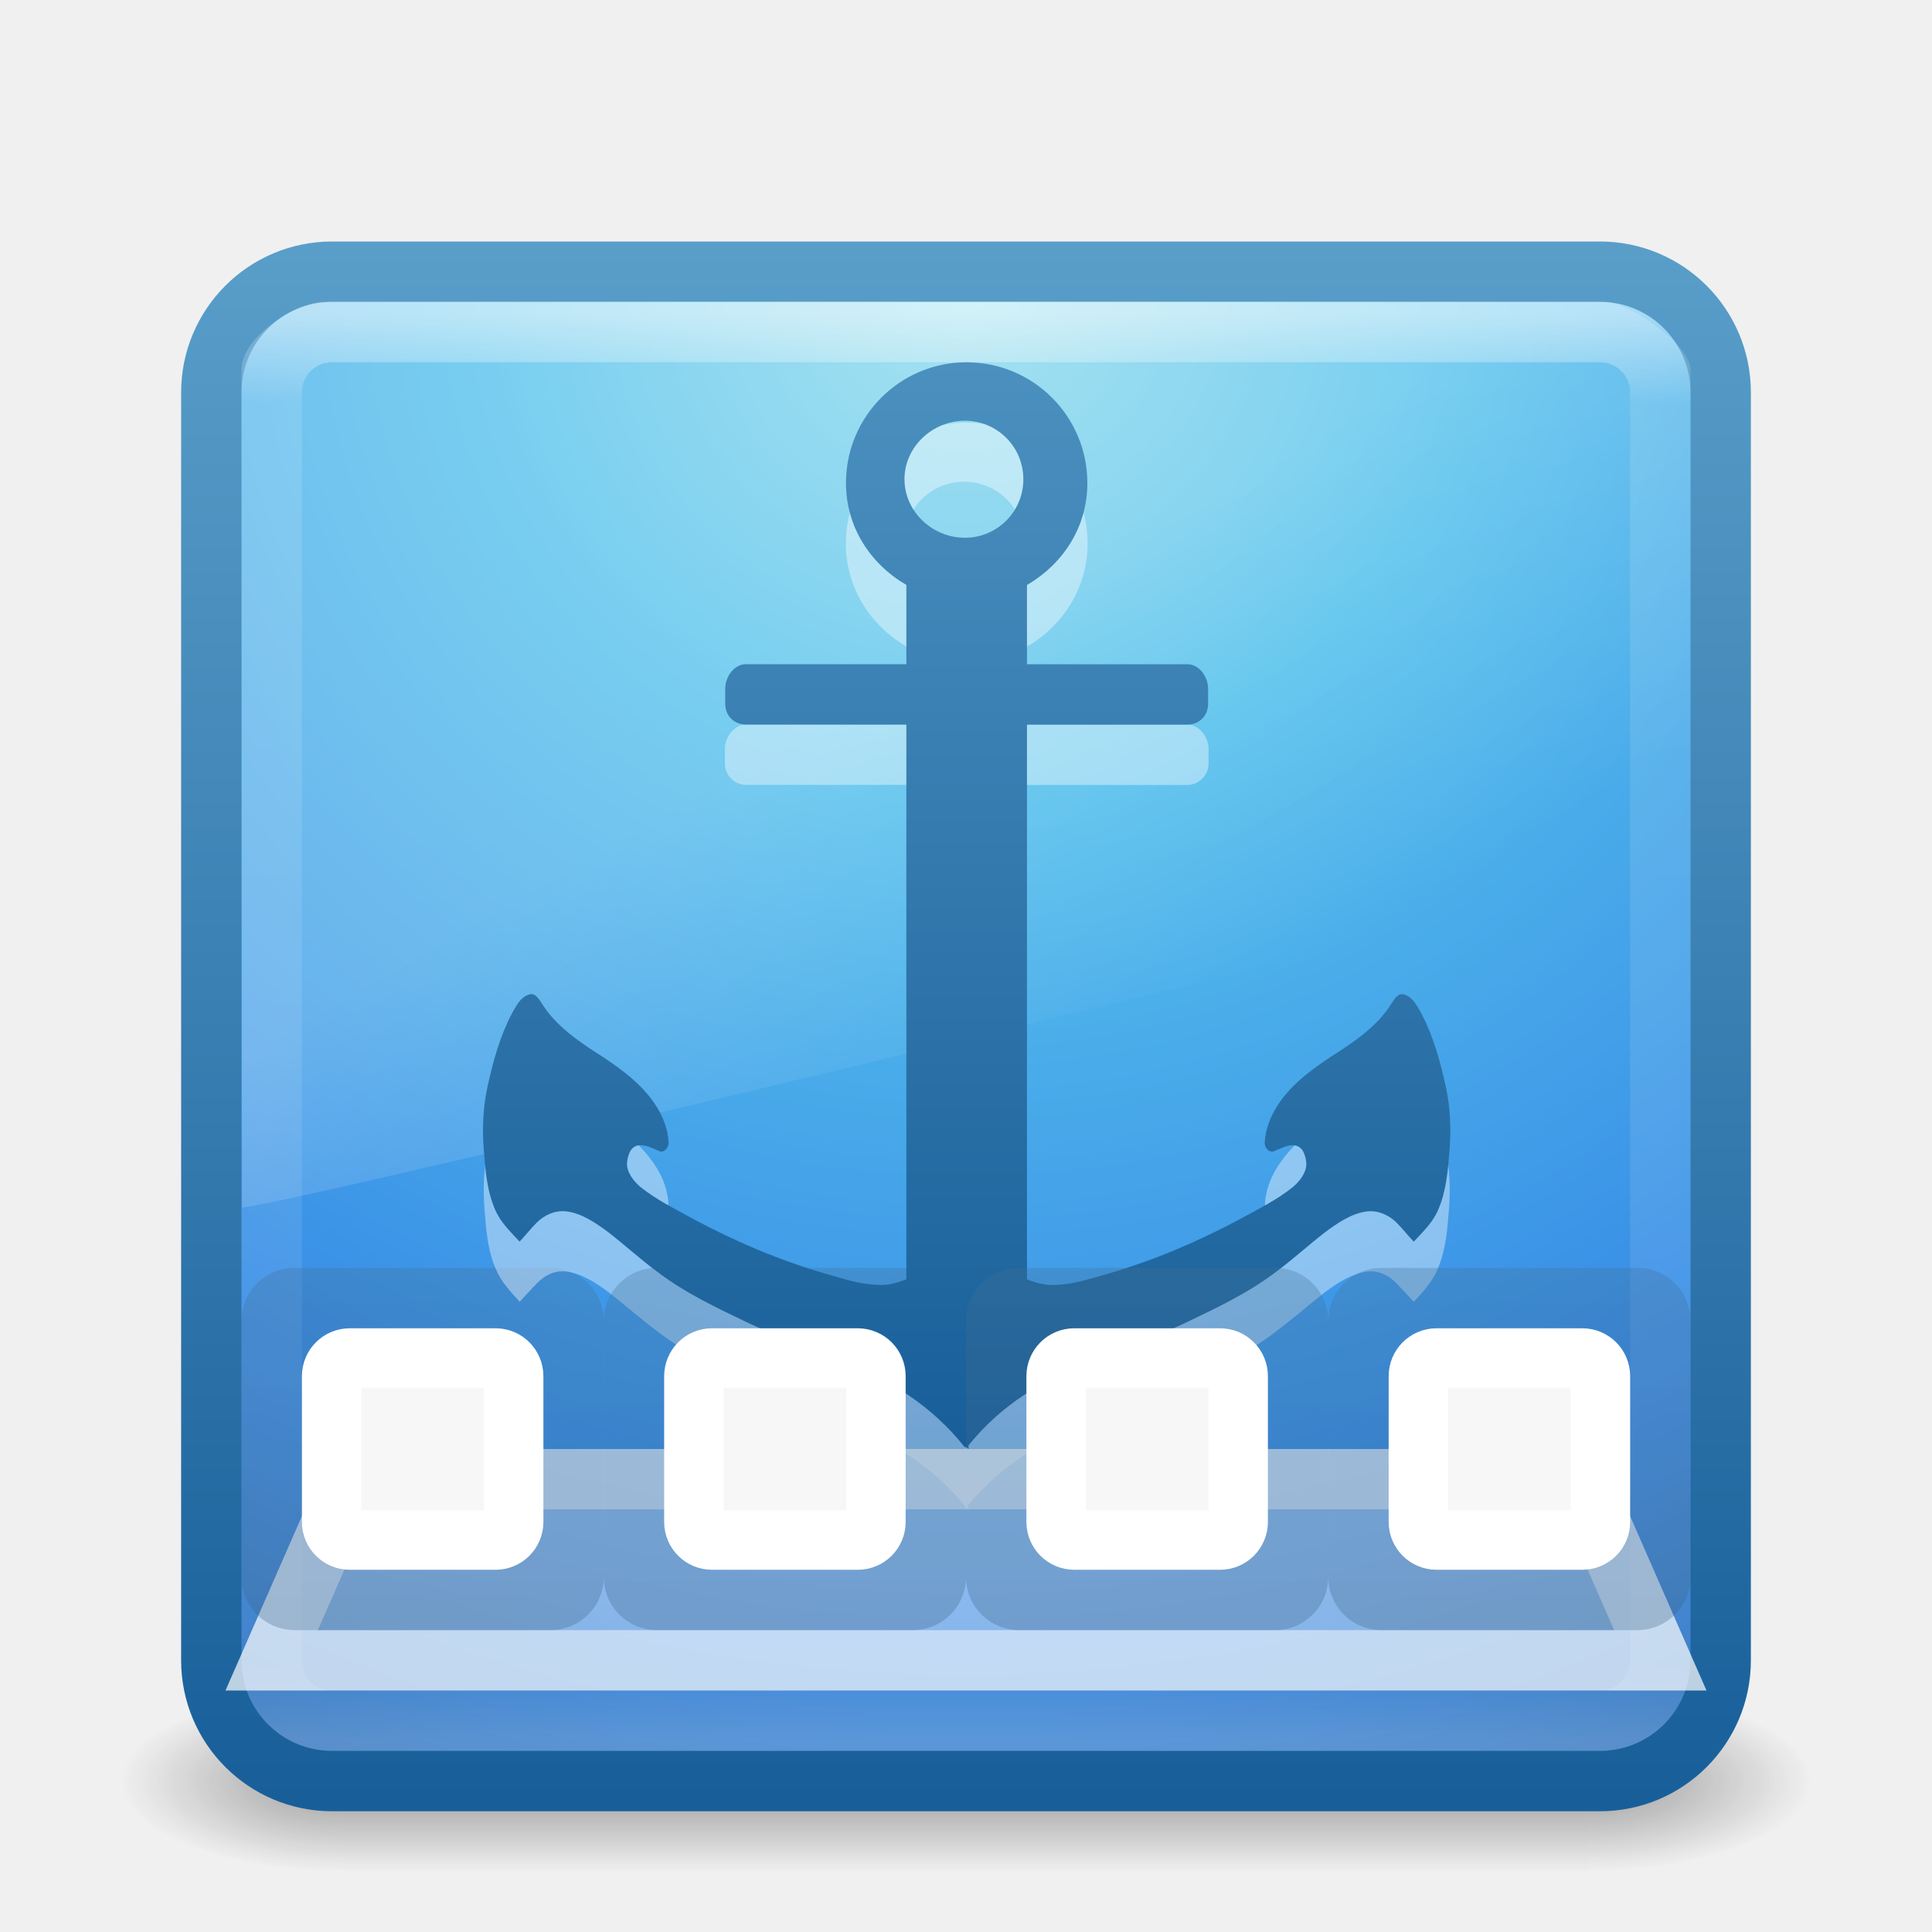
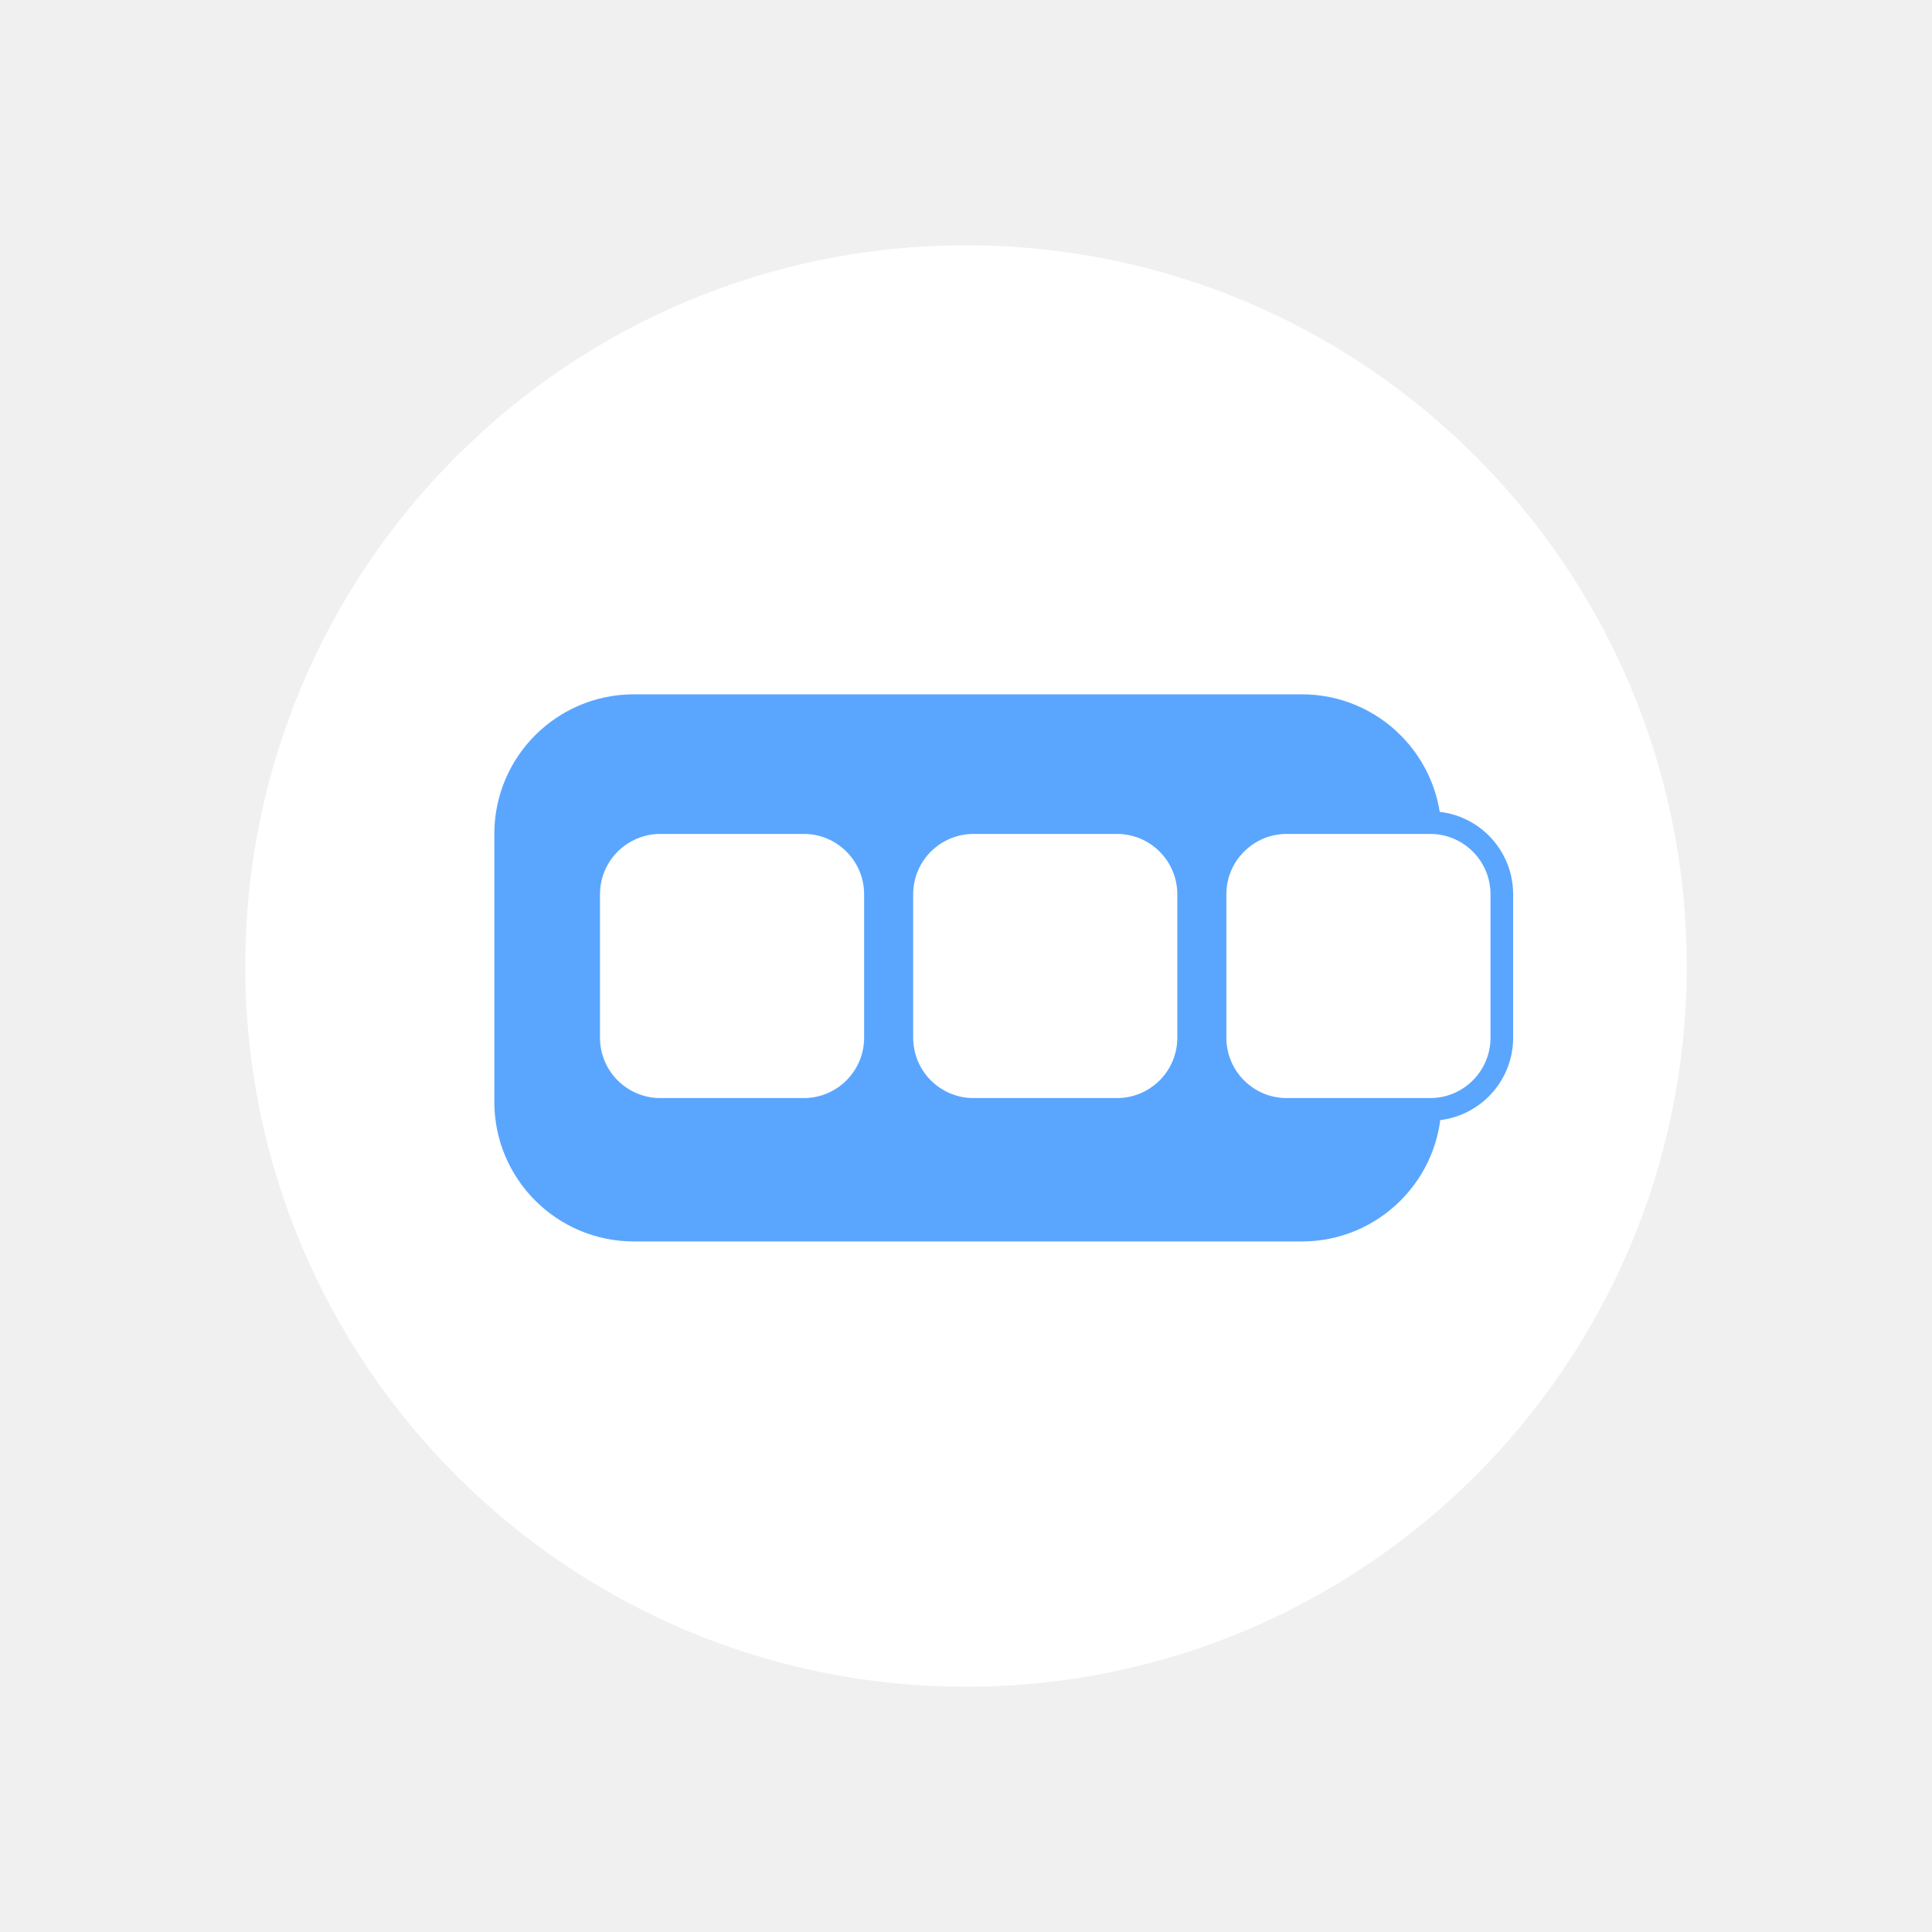
- <svg xmlns="http://www.w3.org/2000/svg" xmlns:xlink="http://www.w3.org/1999/xlink" width="32px" height="32px" id="svg4131" version="1.1">
-   <defs id="defs4133">
-     <linearGradient y2="-61.256" x2="19.875" y1="38.245" x1="19.875" gradientTransform="matrix(-0.3,0,0,0.3,34.25889,18.3)" gradientUnits="userSpaceOnUse" id="linearGradient3208-31" xlink:href="#linearGradient3707-319-631-407-1-846-5-4-5-44" />
-     <linearGradient id="linearGradient3707-319-631-407-1-846-5-4-5-44">
-       <stop offset="0" style="stop-color:#365a7c;stop-opacity:1" id="stop3788-4-8-9-7" />
-       <stop offset="1" style="stop-color:#5ea1ca;stop-opacity:1;" id="stop3790-2-1-9-6" />
-     </linearGradient>
-     <linearGradient y2="-61.256" x2="19.875" y1="38.245" x1="19.875" gradientTransform="matrix(-0.3,0,0,0.3,28.25889,18.3)" gradientUnits="userSpaceOnUse" id="linearGradient3208-3" xlink:href="#linearGradient3707-319-631-407-1-846-5-4-5-4" />
-     <linearGradient id="linearGradient3707-319-631-407-1-846-5-4-5-4">
-       <stop offset="0" style="stop-color:#365a7c;stop-opacity:1" id="stop3788-4-8-9-8" />
-       <stop offset="1" style="stop-color:#5ea1ca;stop-opacity:1;" id="stop3790-2-1-9-10" />
-     </linearGradient>
-     <linearGradient xlink:href="#linearGradient3707-319-631-407-324-0" id="linearGradient3232" gradientUnits="userSpaceOnUse" gradientTransform="matrix(0.08948479,0,0,0.09288826,4.655789,2.992741)" x1="193.823" y1="226.156" x2="193.823" y2="-21.453" />
-     <linearGradient id="linearGradient3707-319-631-407-324-0">
-       <stop offset="0" style="stop-color:#185f9a;stop-opacity:1;" id="stop3760-4" />
-       <stop offset="1" style="stop-color:#599ec9;stop-opacity:1;" id="stop3762-4" />
-     </linearGradient>
-     <linearGradient y2="-61.256" x2="19.875" y1="38.245" x1="19.875" gradientTransform="matrix(-0.3,0,0,0.3,22.25889,18.3)" gradientUnits="userSpaceOnUse" id="linearGradient3208" xlink:href="#linearGradient3707-319-631-407-1-846-5-4-5-6" />
-     <linearGradient id="linearGradient3707-319-631-407-1-846-5-4-5-6">
-       <stop offset="0" style="stop-color:#365a7c;stop-opacity:1" id="stop3788-4-8-9-1" />
-       <stop offset="1" style="stop-color:#5ea1ca;stop-opacity:1;" id="stop3790-2-1-9-1" />
-     </linearGradient>
-     <linearGradient xlink:href="#linearGradient3707-319-631-407-1-846-5-4-5" id="linearGradient3190" gradientUnits="userSpaceOnUse" gradientTransform="matrix(-0.3,0,0,0.3,16.25889,18.3)" x1="19.875" y1="38.245" x2="19.875" y2="-61.256" />
-     <linearGradient id="linearGradient3707-319-631-407-1-846-5-4-5">
-       <stop offset="0" style="stop-color:#365a7c;stop-opacity:1" id="stop3788-4-8-9" />
-       <stop offset="1" style="stop-color:#5ea1ca;stop-opacity:1;" id="stop3790-2-1-9" />
-     </linearGradient>
-     <linearGradient xlink:href="#linearGradient8265-821-176-38-919-66-249-7-7" id="linearGradient3174" gradientUnits="userSpaceOnUse" gradientTransform="matrix(0.5210403,0,0,0.8132711,3.47066,0.354424)" x1="16.626" y1="15.298" x2="20.055" y2="24.628" />
-     <linearGradient id="linearGradient8265-821-176-38-919-66-249-7-7">
-       <stop id="stop2687-1-9" style="stop-color:#ffffff;stop-opacity:1" offset="0" />
-       <stop id="stop2689-5-4" style="stop-color:#ffffff;stop-opacity:0" offset="1" />
-     </linearGradient>
-     <linearGradient y2="43" x2="24" y1="5" x1="24" gradientTransform="matrix(0.6216216,0,0,0.6216216,1.081084,2.081087)" gradientUnits="userSpaceOnUse" id="linearGradient3141" xlink:href="#linearGradient3924" />
-     <linearGradient id="linearGradient3924">
-       <stop id="stop3926" style="stop-color:#ffffff;stop-opacity:1;" offset="0" />
-       <stop offset="0.063" style="stop-color:#ffffff;stop-opacity:0.235;" id="stop3928" />
-       <stop id="stop3930" style="stop-color:#ffffff;stop-opacity:0.157;" offset="0.951" />
-       <stop id="stop3932" style="stop-color:#ffffff;stop-opacity:0.392;" offset="1" />
-     </linearGradient>
-     <radialGradient xlink:href="#linearGradient2867-449-88-871-390-598-476-591-434-148-57-177-8" id="radialGradient3166-9" gradientUnits="userSpaceOnUse" gradientTransform="matrix(1.2454146e-8,1.498071,-1.58478,-2.7600178e-8,29.39109,-6.355641)" cx="7.496" cy="8.45" fx="7.496" fy="8.45" r="20" />
-     <linearGradient id="linearGradient2867-449-88-871-390-598-476-591-434-148-57-177-8">
-       <stop offset="0" style="stop-color:#90dbec;stop-opacity:1;" id="stop3750-4" />
-       <stop offset="0.262" style="stop-color:#55c1ec;stop-opacity:1;" id="stop3752-8" />
-       <stop offset="0.705" style="stop-color:#3689e6;stop-opacity:1;" id="stop3754-1" />
-       <stop offset="1" style="stop-color:#2b63a0;stop-opacity:1;" id="stop3756-0" />
-     </linearGradient>
-     <linearGradient xlink:href="#linearGradient3707-319-631-407-324-0" id="linearGradient3168-3" gradientUnits="userSpaceOnUse" gradientTransform="matrix(0.6410257,0,0,0.6410257,0.6153854,1.615384)" x1="24" y1="44" x2="24" y2="3.899" />
-     <radialGradient xlink:href="#linearGradient3688-166-749" id="radialGradient2976" gradientUnits="userSpaceOnUse" gradientTransform="matrix(2.003784,0,0,1.4,27.98813,-17.4)" cx="4.993" cy="43.5" fx="4.993" fy="43.5" r="2.5" />
-     <linearGradient id="linearGradient3688-166-749">
-       <stop id="stop2883" style="stop-color:#181818;stop-opacity:1" offset="0" />
-       <stop id="stop2885" style="stop-color:#181818;stop-opacity:0" offset="1" />
-     </linearGradient>
-     <radialGradient xlink:href="#linearGradient3688-464-309" id="radialGradient2978" gradientUnits="userSpaceOnUse" gradientTransform="matrix(2.003784,0,0,1.4,-20.01187,-104.4)" cx="4.993" cy="43.5" fx="4.993" fy="43.5" r="2.5" />
-     <linearGradient id="linearGradient3688-464-309">
-       <stop id="stop2889" style="stop-color:#181818;stop-opacity:1" offset="0" />
-       <stop id="stop2891" style="stop-color:#181818;stop-opacity:0" offset="1" />
-     </linearGradient>
-     <linearGradient xlink:href="#linearGradient3702-501-757" id="linearGradient2980" gradientUnits="userSpaceOnUse" x1="25.058" y1="47.028" x2="25.058" y2="39.999" />
-     <linearGradient id="linearGradient3702-501-757">
-       <stop id="stop2895" style="stop-color:#181818;stop-opacity:0" offset="0" />
-       <stop id="stop2897" style="stop-color:#181818;stop-opacity:1" offset="0.5" />
-       <stop id="stop2899" style="stop-color:#181818;stop-opacity:0" offset="1" />
-     </linearGradient>
-   </defs>
-   <g id="layer1">
-     <g style="display:inline" id="g2036" transform="matrix(0.6999997,0,0,0.3333336,-0.8000003,15.33333)">
-       <g style="opacity:0.4" id="g3712" transform="matrix(1.052632,0,0,1.285713,-1.263158,-13.42854)">
-         <rect style="fill:url(#radialGradient2976);fill-opacity:1;stroke:none" id="rect2801" y="40" x="38" height="7" width="5" />
-         <rect style="fill:url(#radialGradient2978);fill-opacity:1;stroke:none" id="rect3696" transform="scale(-1,-1)" y="-47" x="-10" height="7" width="5" />
-         <rect style="fill:url(#linearGradient2980);fill-opacity:1;stroke:none" id="rect3700" y="40" x="10" height="7" width="28" />
-       </g>
-     </g>
-     <rect style="color:#000000;fill:url(#radialGradient3166-9);fill-opacity:1;fill-rule:nonzero;stroke:url(#linearGradient3168-3);stroke-width:1;stroke-linecap:round;stroke-linejoin:round;stroke-miterlimit:4;stroke-opacity:1;stroke-dasharray:none;stroke-dashoffset:0;marker:none;visibility:visible;display:inline;overflow:visible;enable-background:accumulate" id="rect5505" y="4.5" x="3.5" ry="2" rx="2" height="25" width="25" />
-     <rect style="opacity:0.5;fill:none;stroke:url(#linearGradient3141);stroke-width:1;stroke-linecap:round;stroke-linejoin:round;stroke-miterlimit:4;stroke-opacity:1;stroke-dasharray:none;stroke-dashoffset:0" id="rect6741-7" y="5.5" x="4.5" ry="1" rx="1" height="23" width="23" />
-     <path style="opacity:0.2;fill:url(#linearGradient3174);fill-opacity:1;fill-rule:evenodd;stroke:none" id="path3333" d="M 5.358,5 C 4.929,5 4,5.57 4,6.125 L 4.008,20 C 4.698,19.985 27.476,14.471 28,14.205 L 28,6.125 C 28,5.701 26.957,5 26.586,5 z" />
-     <path style="opacity:0.7;fill:#ffffff;fill-opacity:0.588;stroke:#ffffff;stroke-width:1px;stroke-linecap:butt;stroke-linejoin:miter;stroke-opacity:1" d="m 4.5,27.5 23,0 -1.314,-3 -20.371,0 z" id="path4306" />
-     <path style="opacity:0.3;color:#000000;fill:url(#linearGradient3190);fill-opacity:1;fill-rule:nonzero;stroke:none;stroke-width:1;marker:none;visibility:visible;display:inline;overflow:visible;enable-background:accumulate" d="m 9.118,21 -4.237,0 C 4.393,21 4,21.393 4,21.882 l 0,4.237 C 4,26.607 4.393,27 4.882,27 L 9.118,27 C 9.607,27 10,26.607 10,26.118 l 0,-4.237 C 10,21.393 9.607,21 9.118,21 z" id="path3184" />
-     <path style="color:#000000;fill:#f7f7f7;fill-opacity:1;fill-rule:nonzero;stroke:#ffffff;stroke-width:0.985;stroke-linecap:butt;stroke-linejoin:miter;stroke-miterlimit:4;stroke-opacity:1;stroke-dashoffset:0;marker:none;visibility:visible;display:inline;overflow:visible;enable-background:accumulate" d="m 8.207,22.493 -2.413,0 c -0.167,0 -0.301,0.134 -0.301,0.301 l 0,2.413 c 0,0.167 0.134,0.301 0.301,0.301 l 2.413,0 c 0.167,0 0.301,-0.134 0.301,-0.301 l 0,-2.413 c 0,-0.167 -0.134,-0.301 -0.301,-0.301 z" id="path3176" />
-     <path d="m 16.012,7 c -1.106,0 -2.003,0.896 -2.002,2 -2.57e-4,0.858 0.554,1.57 1.314,1.854 5.41e-4,0.273 0.003,0.884 0,1.146 l -2.962,0 c -0.197,0 -0.355,0.203 -0.355,0.4 l 0,0.246 c 0,0.197 0.157,0.354 0.355,0.354 l 2.941,0 c -0.004,2.145 0.021,4.434 0.021,7.417 0.005,0.492 0.019,0.987 0,1.479 0.005,0.08 -0.04,0.161 -0.104,0.208 -0.182,0.136 -0.402,0.181 -0.626,0.188 -0.356,-0.002 -0.577,-0.093 -0.918,-0.188 -0.77,-0.225 -1.505,-0.54 -2.211,-0.917 -0.297,-0.165 -0.591,-0.328 -0.855,-0.542 -0.114,-0.097 -0.242,-0.235 -0.229,-0.396 0.015,-0.122 0.075,-0.249 0.209,-0.271 0.121,-0.019 0.227,0.043 0.334,0.083 0.092,0.04 0.161,-0.069 0.146,-0.146 -0.015,-0.202 -0.083,-0.388 -0.188,-0.562 -0.217,-0.357 -0.55,-0.626 -0.897,-0.854 -0.37,-0.237 -0.766,-0.497 -1.001,-0.875 -0.047,-0.07 -0.104,-0.183 -0.209,-0.146 -0.145,0.047 -0.221,0.19 -0.292,0.312 -0.2,0.381 -0.306,0.79 -0.396,1.208 -0.074,0.333 -0.089,0.682 -0.063,1.021 0.027,0.339 0.05,0.683 0.188,1 0.087,0.208 0.245,0.379 0.396,0.542 0.097,-0.102 0.193,-0.212 0.292,-0.312 0.128,-0.129 0.292,-0.213 0.48,-0.188 0.256,0.033 0.487,0.185 0.688,0.333 0.283,0.22 0.546,0.453 0.834,0.667 0.456,0.349 0.964,0.607 1.481,0.854 0.431,0.2 0.867,0.4 1.314,0.563 0.08,0.035 0.169,0.033 0.25,0.062 0.804,0.335 1.487,0.719 2.044,1.417 7.76e-4,0.01 -8.22e-4,0.033 0,0.042 0.006,-0.008 0.014,-0.013 0.021,-0.021 0.006,0.008 0.014,0.013 0.021,0.021 0.004,-0.019 -0.004,-0.043 0,-0.062 0.555,-0.69 1.244,-1.063 2.044,-1.396 0.082,-0.029 0.17,-0.028 0.25,-0.062 0.447,-0.163 0.883,-0.362 1.314,-0.563 0.517,-0.248 1.025,-0.505 1.481,-0.854 0.288,-0.214 0.551,-0.447 0.834,-0.667 0.201,-0.148 0.433,-0.3 0.688,-0.333 0.188,-0.025 0.351,0.059 0.48,0.188 0.099,0.1 0.195,0.21 0.292,0.312 0.152,-0.163 0.31,-0.333 0.396,-0.542 0.137,-0.317 0.161,-0.661 0.188,-1 0.026,-0.339 0.012,-0.688 -0.063,-1.021 -0.09,-0.418 -0.196,-0.827 -0.396,-1.208 -0.071,-0.123 -0.147,-0.265 -0.292,-0.312 -0.105,-0.037 -0.162,0.076 -0.209,0.146 -0.235,0.378 -0.631,0.638 -1.001,0.875 -0.347,0.229 -0.68,0.497 -0.897,0.854 -0.104,0.174 -0.173,0.361 -0.188,0.562 -0.015,0.076 0.054,0.186 0.146,0.146 0.107,-0.04 0.213,-0.102 0.334,-0.083 0.134,0.022 0.193,0.149 0.209,0.271 0.012,0.161 -0.115,0.299 -0.229,0.396 -0.264,0.214 -0.558,0.377 -0.855,0.542 -0.706,0.377 -1.441,0.691 -2.211,0.917 -0.341,0.094 -0.561,0.185 -0.918,0.188 -0.224,-0.006 -0.443,-0.051 -0.626,-0.188 -0.064,-0.047 -0.109,-0.129 -0.104,-0.208 -0.019,-0.492 -0.005,-0.987 0,-1.479 2e-6,-2.983 0.025,-5.272 0.021,-7.417 l 2.941,0 c 0.197,0 0.355,-0.157 0.355,-0.354 l 0,-0.246 c 0,-0.197 -0.157,-0.4 -0.355,-0.4 l -2.962,0 c -0.003,-0.262 -5.39e-4,-0.873 0,-1.146 0.76,-0.284 1.314,-0.996 1.314,-1.854 3.33e-4,-1.104 -0.896,-2 -2.002,-2 z m -0.042,0.979 c 0.537,0 0.98,0.422 0.98,0.958 1.62e-4,0.536 -0.443,0.979 -0.98,0.979 -0.537,0 -0.98,-0.443 -0.98,-0.979 -1.62e-4,-0.536 0.443,-0.958 0.98,-0.958 z" id="path2773" style="opacity:0.4;fill:#ffffff;fill-opacity:1;fill-rule:nonzero;stroke:none" />
-     <path style="opacity:0.3;color:#000000;fill:url(#linearGradient3208);fill-opacity:1;fill-rule:nonzero;stroke:none;stroke-width:1;marker:none;visibility:visible;display:inline;overflow:visible;enable-background:accumulate" d="m 15.118,21 -4.237,0 C 10.393,21 10,21.393 10,21.882 l 0,4.237 C 10,26.607 10.393,27 10.882,27 l 4.237,0 C 15.607,27 16,26.607 16,26.118 l 0,-4.237 c 0,-0.488 -0.393,-0.882 -0.882,-0.882 z" id="path3184-5" />
-     <path d="m 16.012,6 c -1.106,0 -2,0.896 -2,2 -2.2e-4,0.733 0.408,1.344 1,1.688 l 0,1.313 -2.656,0 c -0.197,0 -0.344,0.209 -0.344,0.406 l 0,0.25 c 0,0.197 0.146,0.344 0.344,0.344 l 2.656,0 0,9.188 c -0.134,0.053 -0.258,0.09 -0.406,0.094 -0.356,-0.002 -0.597,-0.093 -0.938,-0.188 -0.77,-0.225 -1.482,-0.529 -2.188,-0.906 -0.297,-0.165 -0.611,-0.318 -0.875,-0.531 -0.114,-0.097 -0.231,-0.246 -0.219,-0.406 0.015,-0.122 0.054,-0.259 0.188,-0.281 0.121,-0.019 0.237,0.053 0.344,0.094 0.092,0.04 0.171,-0.08 0.156,-0.156 -0.015,-0.202 -0.083,-0.388 -0.188,-0.562 -0.217,-0.357 -0.559,-0.615 -0.906,-0.844 -0.37,-0.237 -0.765,-0.497 -1,-0.875 -0.047,-0.07 -0.114,-0.193 -0.219,-0.156 -0.145,0.047 -0.21,0.19 -0.281,0.312 -0.2,0.381 -0.316,0.8 -0.406,1.219 -0.074,0.333 -0.088,0.692 -0.062,1.031 0.027,0.339 0.05,0.683 0.188,1 0.087,0.208 0.255,0.368 0.406,0.531 0.097,-0.102 0.182,-0.212 0.281,-0.312 0.128,-0.129 0.312,-0.213 0.5,-0.188 0.256,0.033 0.487,0.196 0.688,0.344 0.283,0.22 0.524,0.443 0.812,0.656 0.456,0.349 0.983,0.596 1.5,0.844 0.431,0.2 0.866,0.4 1.312,0.562 0.08,0.035 0.169,0.033 0.25,0.062 0.804,0.335 1.474,0.74 2.031,1.438 0.004,-0.003 0.028,0.004 0.031,0 0.006,0.008 0.025,0.023 0.031,0.031 0.004,-0.019 -0.004,-0.043 0,-0.062 0.555,-0.69 1.232,-1.074 2.031,-1.406 0.082,-0.029 0.17,-0.028 0.25,-0.062 0.447,-0.163 0.882,-0.362 1.312,-0.562 0.517,-0.248 1.044,-0.495 1.5,-0.844 0.288,-0.214 0.529,-0.436 0.812,-0.656 0.201,-0.148 0.432,-0.311 0.688,-0.344 0.188,-0.025 0.372,0.059 0.5,0.188 0.099,0.1 0.184,0.21 0.281,0.312 0.152,-0.163 0.32,-0.323 0.406,-0.531 0.137,-0.317 0.161,-0.661 0.188,-1 0.026,-0.339 0.012,-0.698 -0.062,-1.031 -0.09,-0.418 -0.206,-0.837 -0.406,-1.219 -0.071,-0.123 -0.136,-0.265 -0.281,-0.312 -0.105,-0.037 -0.172,0.086 -0.219,0.156 -0.235,0.378 -0.63,0.638 -1,0.875 -0.347,0.229 -0.689,0.486 -0.906,0.844 -0.104,0.174 -0.173,0.361 -0.188,0.562 -0.015,0.076 0.064,0.196 0.156,0.156 0.107,-0.04 0.223,-0.113 0.344,-0.094 0.134,0.022 0.172,0.16 0.188,0.281 0.012,0.161 -0.105,0.309 -0.219,0.406 -0.264,0.214 -0.578,0.367 -0.875,0.531 -0.706,0.377 -1.417,0.681 -2.188,0.906 -0.341,0.094 -0.581,0.185 -0.938,0.188 -0.148,-0.004 -0.272,-0.041 -0.406,-0.094 l 0,-9.188 2.656,0 c 0.197,0 0.344,-0.147 0.344,-0.344 l 0,-0.25 c 0,-0.197 -0.146,-0.406 -0.344,-0.406 l -2.656,0 0,-1.313 c 0.592,-0.344 1,-0.954 1,-1.688 3.34e-4,-1.104 -0.894,-2 -2,-2 z m -0.031,0.969 c 0.537,-4e-7 0.969,0.433 0.969,0.969 1.63e-4,0.536 -0.432,0.969 -0.969,0.969 -0.537,0 -1,-0.433 -1,-0.969 -1.62e-4,-0.536 0.463,-0.969 1,-0.969 z" id="path1919" style="fill:url(#linearGradient3232);fill-opacity:1;fill-rule:nonzero;stroke:none" />
-     <path style="color:#000000;fill:#f7f7f7;fill-opacity:1;fill-rule:nonzero;stroke:#ffffff;stroke-width:0.985;stroke-linecap:butt;stroke-linejoin:miter;stroke-miterlimit:4;stroke-opacity:1;stroke-dashoffset:0;marker:none;visibility:visible;display:inline;overflow:visible;enable-background:accumulate" d="m 14.207,22.493 -2.413,0 c -0.167,0 -0.301,0.134 -0.301,0.301 l 0,2.413 c 0,0.167 0.134,0.301 0.301,0.301 l 2.413,0 c 0.167,0 0.301,-0.134 0.301,-0.301 l 0,-2.413 c 0,-0.167 -0.134,-0.301 -0.301,-0.301 z" id="path3176-9" />
-     <path style="opacity:0.3;color:#000000;fill:url(#linearGradient3208-3);fill-opacity:1;fill-rule:nonzero;stroke:none;stroke-width:1;marker:none;visibility:visible;display:inline;overflow:visible;enable-background:accumulate" d="m 21.118,21 -4.237,0 C 16.393,21 16,21.393 16,21.882 l 0,4.237 C 16,26.607 16.393,27 16.882,27 l 4.237,0 C 21.607,27 22,26.607 22,26.118 l 0,-4.237 c 0,-0.488 -0.393,-0.882 -0.882,-0.882 z" id="path3184-0" />
-     <path style="color:#000000;fill:#f7f7f7;fill-opacity:1;fill-rule:nonzero;stroke:#ffffff;stroke-width:0.985;stroke-linecap:butt;stroke-linejoin:miter;stroke-miterlimit:4;stroke-opacity:1;stroke-dashoffset:0;marker:none;visibility:visible;display:inline;overflow:visible;enable-background:accumulate" d="m 20.207,22.493 -2.413,0 c -0.167,0 -0.301,0.134 -0.301,0.301 l 0,2.413 c 0,0.167 0.134,0.301 0.301,0.301 l 2.413,0 c 0.167,0 0.301,-0.134 0.301,-0.301 l 0,-2.413 c 0,-0.167 -0.134,-0.301 -0.301,-0.301 z" id="path3176-4" />
-     <path style="opacity:0.3;color:#000000;fill:url(#linearGradient3208-31);fill-opacity:1;fill-rule:nonzero;stroke:none;stroke-width:1;marker:none;visibility:visible;display:inline;overflow:visible;enable-background:accumulate" d="m 27.118,21 -4.237,0 C 22.393,21 22,21.393 22,21.882 l 0,4.237 C 22,26.607 22.393,27 22.882,27 l 4.237,0 C 27.607,27 28,26.607 28,26.118 l 0,-4.237 c 0,-0.488 -0.393,-0.882 -0.882,-0.882 z" id="path3184-7" />
-     <path style="color:#000000;fill:#f7f7f7;fill-opacity:1;fill-rule:nonzero;stroke:#ffffff;stroke-width:0.985;stroke-linecap:butt;stroke-linejoin:miter;stroke-miterlimit:4;stroke-opacity:1;stroke-dashoffset:0;marker:none;visibility:visible;display:inline;overflow:visible;enable-background:accumulate" d="m 26.207,22.493 -2.413,0 c -0.167,0 -0.301,0.134 -0.301,0.301 l 0,2.413 c 0,0.167 0.134,0.301 0.301,0.301 l 2.413,0 c 0.167,0 0.301,-0.134 0.301,-0.301 l 0,-2.413 c 0,-0.167 -0.134,-0.301 -0.301,-0.301 z" id="path3176-5" />
-   </g>
+ <svg xmlns="http://www.w3.org/2000/svg" width="512" height="512" viewBox="0 0 512 512" fill="none">
+   <rect x="65" y="65" width="382" height="382" rx="191" fill="white" />
+   <rect x="131" y="184" width="251" height="145" rx="37" fill="#5AA6FF" />
+   <rect x="159" y="221" width="70" height="70" rx="16" fill="white" />
+   <rect x="242" y="221" width="70" height="70" rx="16" fill="white" />
+   <rect x="322" y="218" width="76" height="76" rx="19" fill="white" stroke="#5AA6FF" stroke-width="6" />
</svg>
